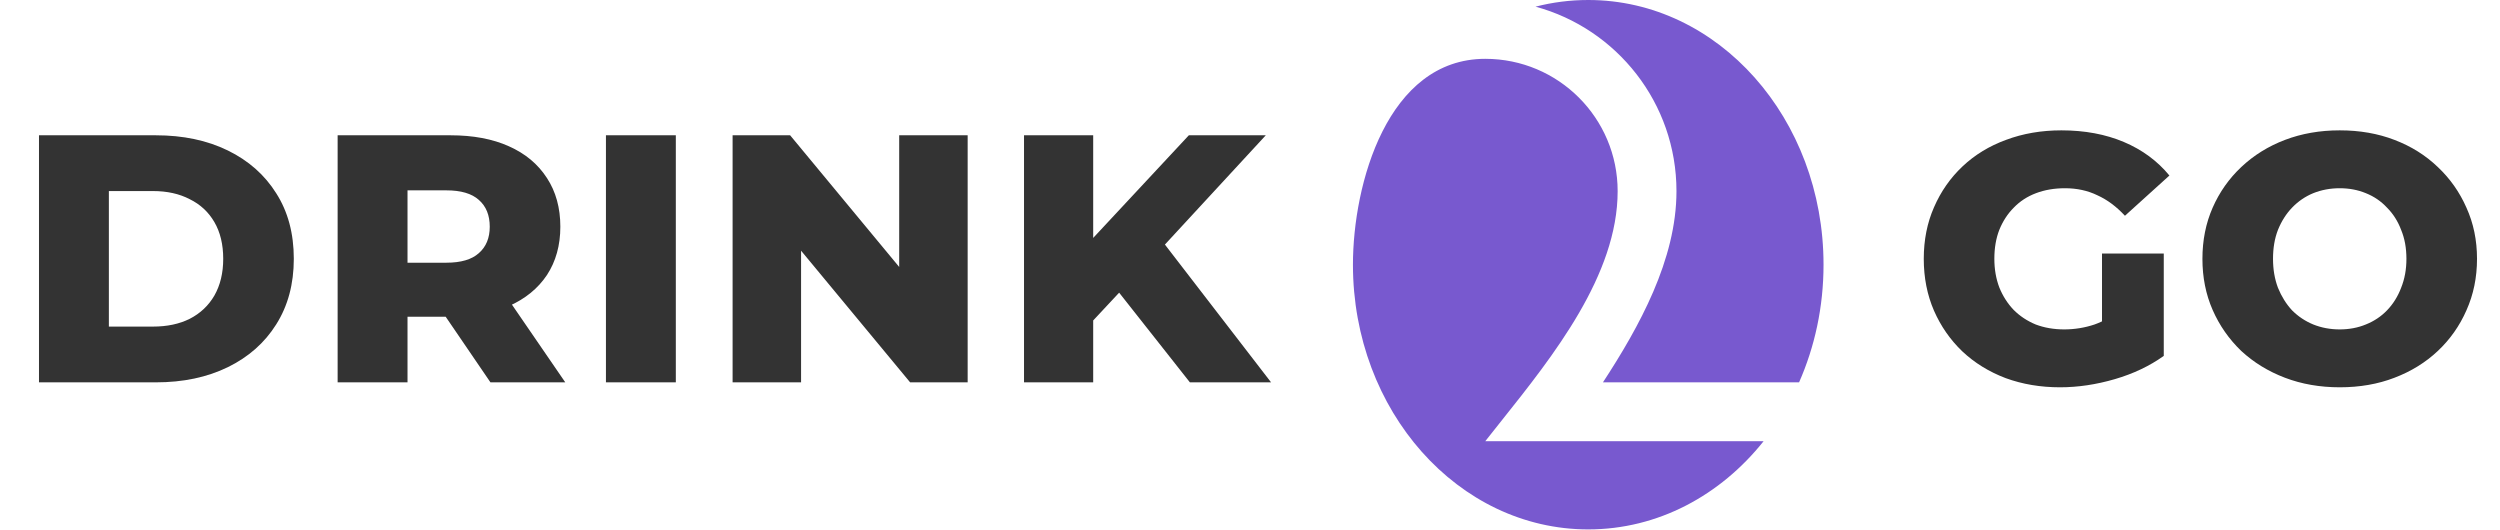
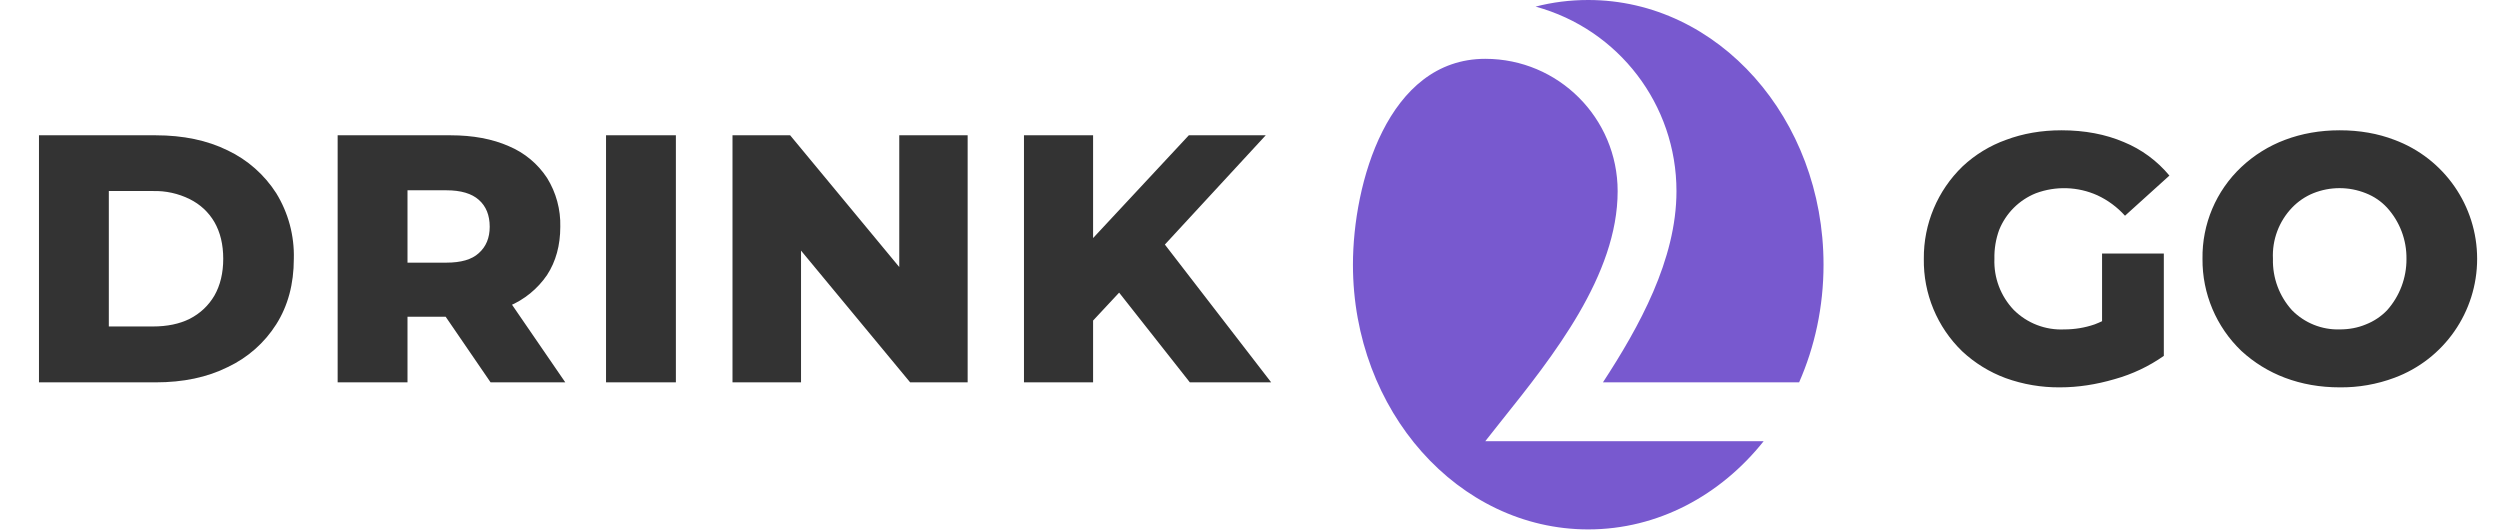
- <svg xmlns="http://www.w3.org/2000/svg" width="170" height="36" viewBox="0 0 170 36" fill="none">
-   <path d="M140.08 26.336C138.752 26.336 137.52 26.128 136.384 25.712C135.248 25.28 134.264 24.672 133.432 23.888C132.616 23.104 131.976 22.184 131.512 21.128C131.048 20.056 130.816 18.88 130.816 17.6C130.816 16.32 131.048 15.152 131.512 14.096C131.976 13.024 132.624 12.096 133.456 11.312C134.288 10.528 135.272 9.928 136.408 9.512C137.56 9.08 138.816 8.864 140.176 8.864C141.76 8.864 143.176 9.128 144.424 9.656C145.672 10.184 146.704 10.944 147.52 11.936L144.496 14.672C143.92 14.048 143.296 13.584 142.624 13.28C141.968 12.96 141.232 12.8 140.416 12.8C139.696 12.8 139.04 12.912 138.448 13.136C137.856 13.36 137.352 13.688 136.936 14.12C136.52 14.536 136.192 15.04 135.952 15.632C135.728 16.208 135.616 16.864 135.616 17.6C135.616 18.304 135.728 18.952 135.952 19.544C136.192 20.136 136.52 20.648 136.936 21.08C137.352 21.496 137.848 21.824 138.424 22.064C139.016 22.288 139.664 22.4 140.368 22.4C141.072 22.4 141.76 22.288 142.432 22.064C143.104 21.824 143.784 21.424 144.472 20.864L147.136 24.2C146.176 24.888 145.064 25.416 143.8 25.784C142.536 26.152 141.296 26.336 140.08 26.336ZM142.936 23.576V17.24H147.136V24.2L142.936 23.576ZM159.101 26.336C157.757 26.336 156.517 26.12 155.381 25.688C154.245 25.256 153.253 24.648 152.405 23.864C151.573 23.064 150.925 22.136 150.461 21.08C149.997 20.024 149.765 18.864 149.765 17.6C149.765 16.336 149.997 15.176 150.461 14.12C150.925 13.064 151.573 12.144 152.405 11.36C153.253 10.56 154.245 9.944 155.381 9.512C156.517 9.08 157.757 8.864 159.101 8.864C160.461 8.864 161.701 9.08 162.821 9.512C163.957 9.944 164.941 10.56 165.773 11.36C166.605 12.144 167.253 13.064 167.717 14.12C168.197 15.176 168.437 16.336 168.437 17.6C168.437 18.864 168.197 20.032 167.717 21.104C167.253 22.16 166.605 23.08 165.773 23.864C164.941 24.648 163.957 25.256 162.821 25.688C161.701 26.12 160.461 26.336 159.101 26.336ZM159.101 22.4C159.741 22.4 160.333 22.288 160.877 22.064C161.437 21.84 161.917 21.52 162.317 21.104C162.733 20.672 163.053 20.16 163.277 19.568C163.517 18.976 163.637 18.32 163.637 17.6C163.637 16.864 163.517 16.208 163.277 15.632C163.053 15.04 162.733 14.536 162.317 14.12C161.917 13.688 161.437 13.36 160.877 13.136C160.333 12.912 159.741 12.8 159.101 12.8C158.461 12.8 157.861 12.912 157.301 13.136C156.757 13.36 156.277 13.688 155.861 14.12C155.461 14.536 155.141 15.04 154.901 15.632C154.677 16.208 154.565 16.864 154.565 17.6C154.565 18.32 154.677 18.976 154.901 19.568C155.141 20.16 155.461 20.672 155.861 21.104C156.277 21.52 156.757 21.84 157.301 22.064C157.861 22.288 158.461 22.4 159.101 22.4Z" fill="#333333" />
-   <path fill-rule="evenodd" clip-rule="evenodd" d="M124 18C124 20.874 123.401 23.59 122.337 26H109C111.463 22.228 114 17.661 114 13C114 7.002 109.938 1.953 104.416 0.453C105.568 0.157 106.768 0 108 0C116.837 0 124 8.059 124 18ZM110 13C110 8.029 105.971 4 101 4C94.349 4 92 12.507 92 18C92 27.941 99.163 36 108 36C112.739 36 116.996 33.682 119.926 30H101C101.352 29.551 101.72 29.089 102.099 28.614C105.616 24.201 110 18.7 110 13Z" fill="#7859CF" />
-   <path d="M2.651 26V9.2H10.595C12.451 9.2 14.083 9.544 15.491 10.232C16.899 10.92 17.995 11.888 18.779 13.136C19.579 14.384 19.979 15.872 19.979 17.6C19.979 19.312 19.579 20.8 18.779 22.064C17.995 23.312 16.899 24.28 15.491 24.968C14.083 25.656 12.451 26 10.595 26H2.651ZM7.403 22.208H10.403C11.363 22.208 12.195 22.032 12.899 21.68C13.619 21.312 14.179 20.784 14.579 20.096C14.979 19.392 15.179 18.56 15.179 17.6C15.179 16.624 14.979 15.792 14.579 15.104C14.179 14.416 13.619 13.896 12.899 13.544C12.195 13.176 11.363 12.992 10.403 12.992H7.403V22.208ZM22.959 26V9.2H30.639C32.175 9.2 33.495 9.448 34.599 9.944C35.719 10.44 36.583 11.16 37.191 12.104C37.799 13.032 38.103 14.136 38.103 15.416C38.103 16.68 37.799 17.776 37.191 18.704C36.583 19.616 35.719 20.32 34.599 20.816C33.495 21.296 32.175 21.536 30.639 21.536H25.599L27.711 19.544V26H22.959ZM33.351 26L29.175 19.88H34.239L38.439 26H33.351ZM27.711 20.048L25.599 17.864H30.351C31.343 17.864 32.079 17.648 32.559 17.216C33.055 16.784 33.303 16.184 33.303 15.416C33.303 14.632 33.055 14.024 32.559 13.592C32.079 13.16 31.343 12.944 30.351 12.944H25.599L27.711 10.76V20.048ZM41.204 26V9.2H45.956V26H41.204ZM49.817 26V9.2H53.729L62.993 20.384H61.145V9.2H65.801V26H61.889L52.625 14.816H54.473V26H49.817ZM73.881 22.28L73.617 16.952L80.841 9.2H86.073L78.873 17L76.233 19.76L73.881 22.28ZM69.633 26V9.2H74.337V26H69.633ZM80.913 26L75.441 19.064L78.537 15.752L86.433 26H80.913Z" fill="#333333" />
+ <svg xmlns="http://www.w3.org/2000/svg" viewBox="0 0 170 36" fill="none">
+   <path d="M140.08 26.34a10.6 10.6 0 0 1-3.7-.63 8.82 8.82 0 0 1-2.95-1.82 8.56 8.56 0 0 1-2.61-6.29 8.62 8.62 0 0 1 2.64-6.29 8.52 8.52 0 0 1 2.95-1.8c1.15-.43 2.4-.65 3.77-.65 1.58 0 3 .27 4.24.8a7.94 7.94 0 0 1 3.1 2.28l-3.02 2.73a5.83 5.83 0 0 0-1.88-1.39 5.52 5.52 0 0 0-4.18-.14 4.5 4.5 0 0 0-2.5 2.5 5.4 5.4 0 0 0-.32 1.96 4.77 4.77 0 0 0 1.32 3.48 4.56 4.56 0 0 0 3.43 1.32c.7 0 1.39-.11 2.06-.34a7 7 0 0 0 2.04-1.2l2.67 3.34a10.9 10.9 0 0 1-3.34 1.58c-1.26.37-2.5.56-3.72.56Zm2.86-2.76v-6.34h4.2v6.96l-4.2-.62Zm16.16 2.76c-1.34 0-2.58-.22-3.72-.65a9.1 9.1 0 0 1-2.97-1.83 8.56 8.56 0 0 1-2.64-6.26 8.39 8.39 0 0 1 2.64-6.24 8.9 8.9 0 0 1 2.97-1.85c1.14-.43 2.38-.65 3.72-.65 1.36 0 2.6.22 3.72.65a8.63 8.63 0 0 1 0 16.18 10.3 10.3 0 0 1-3.72.65Zm0-3.94c.64 0 1.23-.11 1.78-.34a4.06 4.06 0 0 0 1.44-.96 5.2 5.2 0 0 0 1.32-3.5 5.08 5.08 0 0 0-1.32-3.48c-.4-.43-.88-.76-1.44-.98a4.8 4.8 0 0 0-3.58 0 4.2 4.2 0 0 0-1.44.98 4.7 4.7 0 0 0-1.3 3.48 5 5 0 0 0 1.3 3.5 4.37 4.37 0 0 0 3.24 1.3Z" fill="#333" />
+   <path fill-rule="evenodd" clip-rule="evenodd" d="M124 18c0 2.87-.6 5.59-1.66 8h-13.34c2.46-3.77 5-8.34 5-13a13 13 0 0 0-9.58-12.55c1.15-.3 2.35-.45 3.58-.45 8.84 0 16 8.06 16 18Zm-14-5a9 9 0 0 0-9-9c-6.65 0-9 8.5-9 14 0 9.94 7.16 18 16 18 4.74 0 9-2.32 11.93-6h-18.93l1.1-1.39c3.52-4.4 7.9-9.91 7.9-15.61Z" fill="#7859CF" />
+   <path d="M2.65 26v-16.8h7.94c1.86 0 3.5.34 4.9 1.03a8 8 0 0 1 3.29 2.9 8.1 8.1 0 0 1 1.2 4.47c0 1.71-.4 3.2-1.2 4.46a7.86 7.86 0 0 1-3.29 2.9c-1.4.7-3.04 1.04-4.9 1.04h-7.94Zm4.75-3.8h3c.96 0 1.8-.17 2.5-.52.72-.37 1.28-.9 1.68-1.58.4-.7.6-1.54.6-2.5 0-.98-.2-1.8-.6-2.5-.4-.68-.96-1.2-1.68-1.56a5.32 5.32 0 0 0-2.5-.55h-3v9.22Zm15.56 3.8v-16.8h7.68c1.53 0 2.85.25 3.96.74a5.77 5.77 0 0 1 2.6 2.16 6 6 0 0 1 .9 3.32c0 1.26-.3 2.36-.9 3.28a5.89 5.89 0 0 1-2.6 2.12 9.9 9.9 0 0 1-3.96.72h-5.04l2.11-2v6.46h-4.75Zm10.4 0-4.19-6.12h5.07l4.2 6.12h-5.09Zm-5.65-5.95-2.11-2.19h4.75c1 0 1.73-.21 2.2-.64.5-.44.75-1.04.75-1.8 0-.79-.25-1.4-.74-1.83-.48-.43-1.22-.65-2.2-.65h-4.76l2.11-2.18v9.29Zm13.5 5.95v-16.8h4.75v16.8h-4.76Zm8.6 0v-16.8h3.92l9.26 11.18h-1.84v-11.18h4.65v16.8h-3.91l-9.26-11.18h1.84v11.18h-4.65Zm24.07-3.72-.26-5.33 7.22-7.75h5.23l-7.2 7.8-2.64 2.76-2.35 2.52Zm-4.25 3.72v-16.8h4.7v16.8h-4.7Zm11.28 0-5.47-6.94 3.1-3.3 7.9 10.24h-5.53Z" fill="#333" />
</svg>
